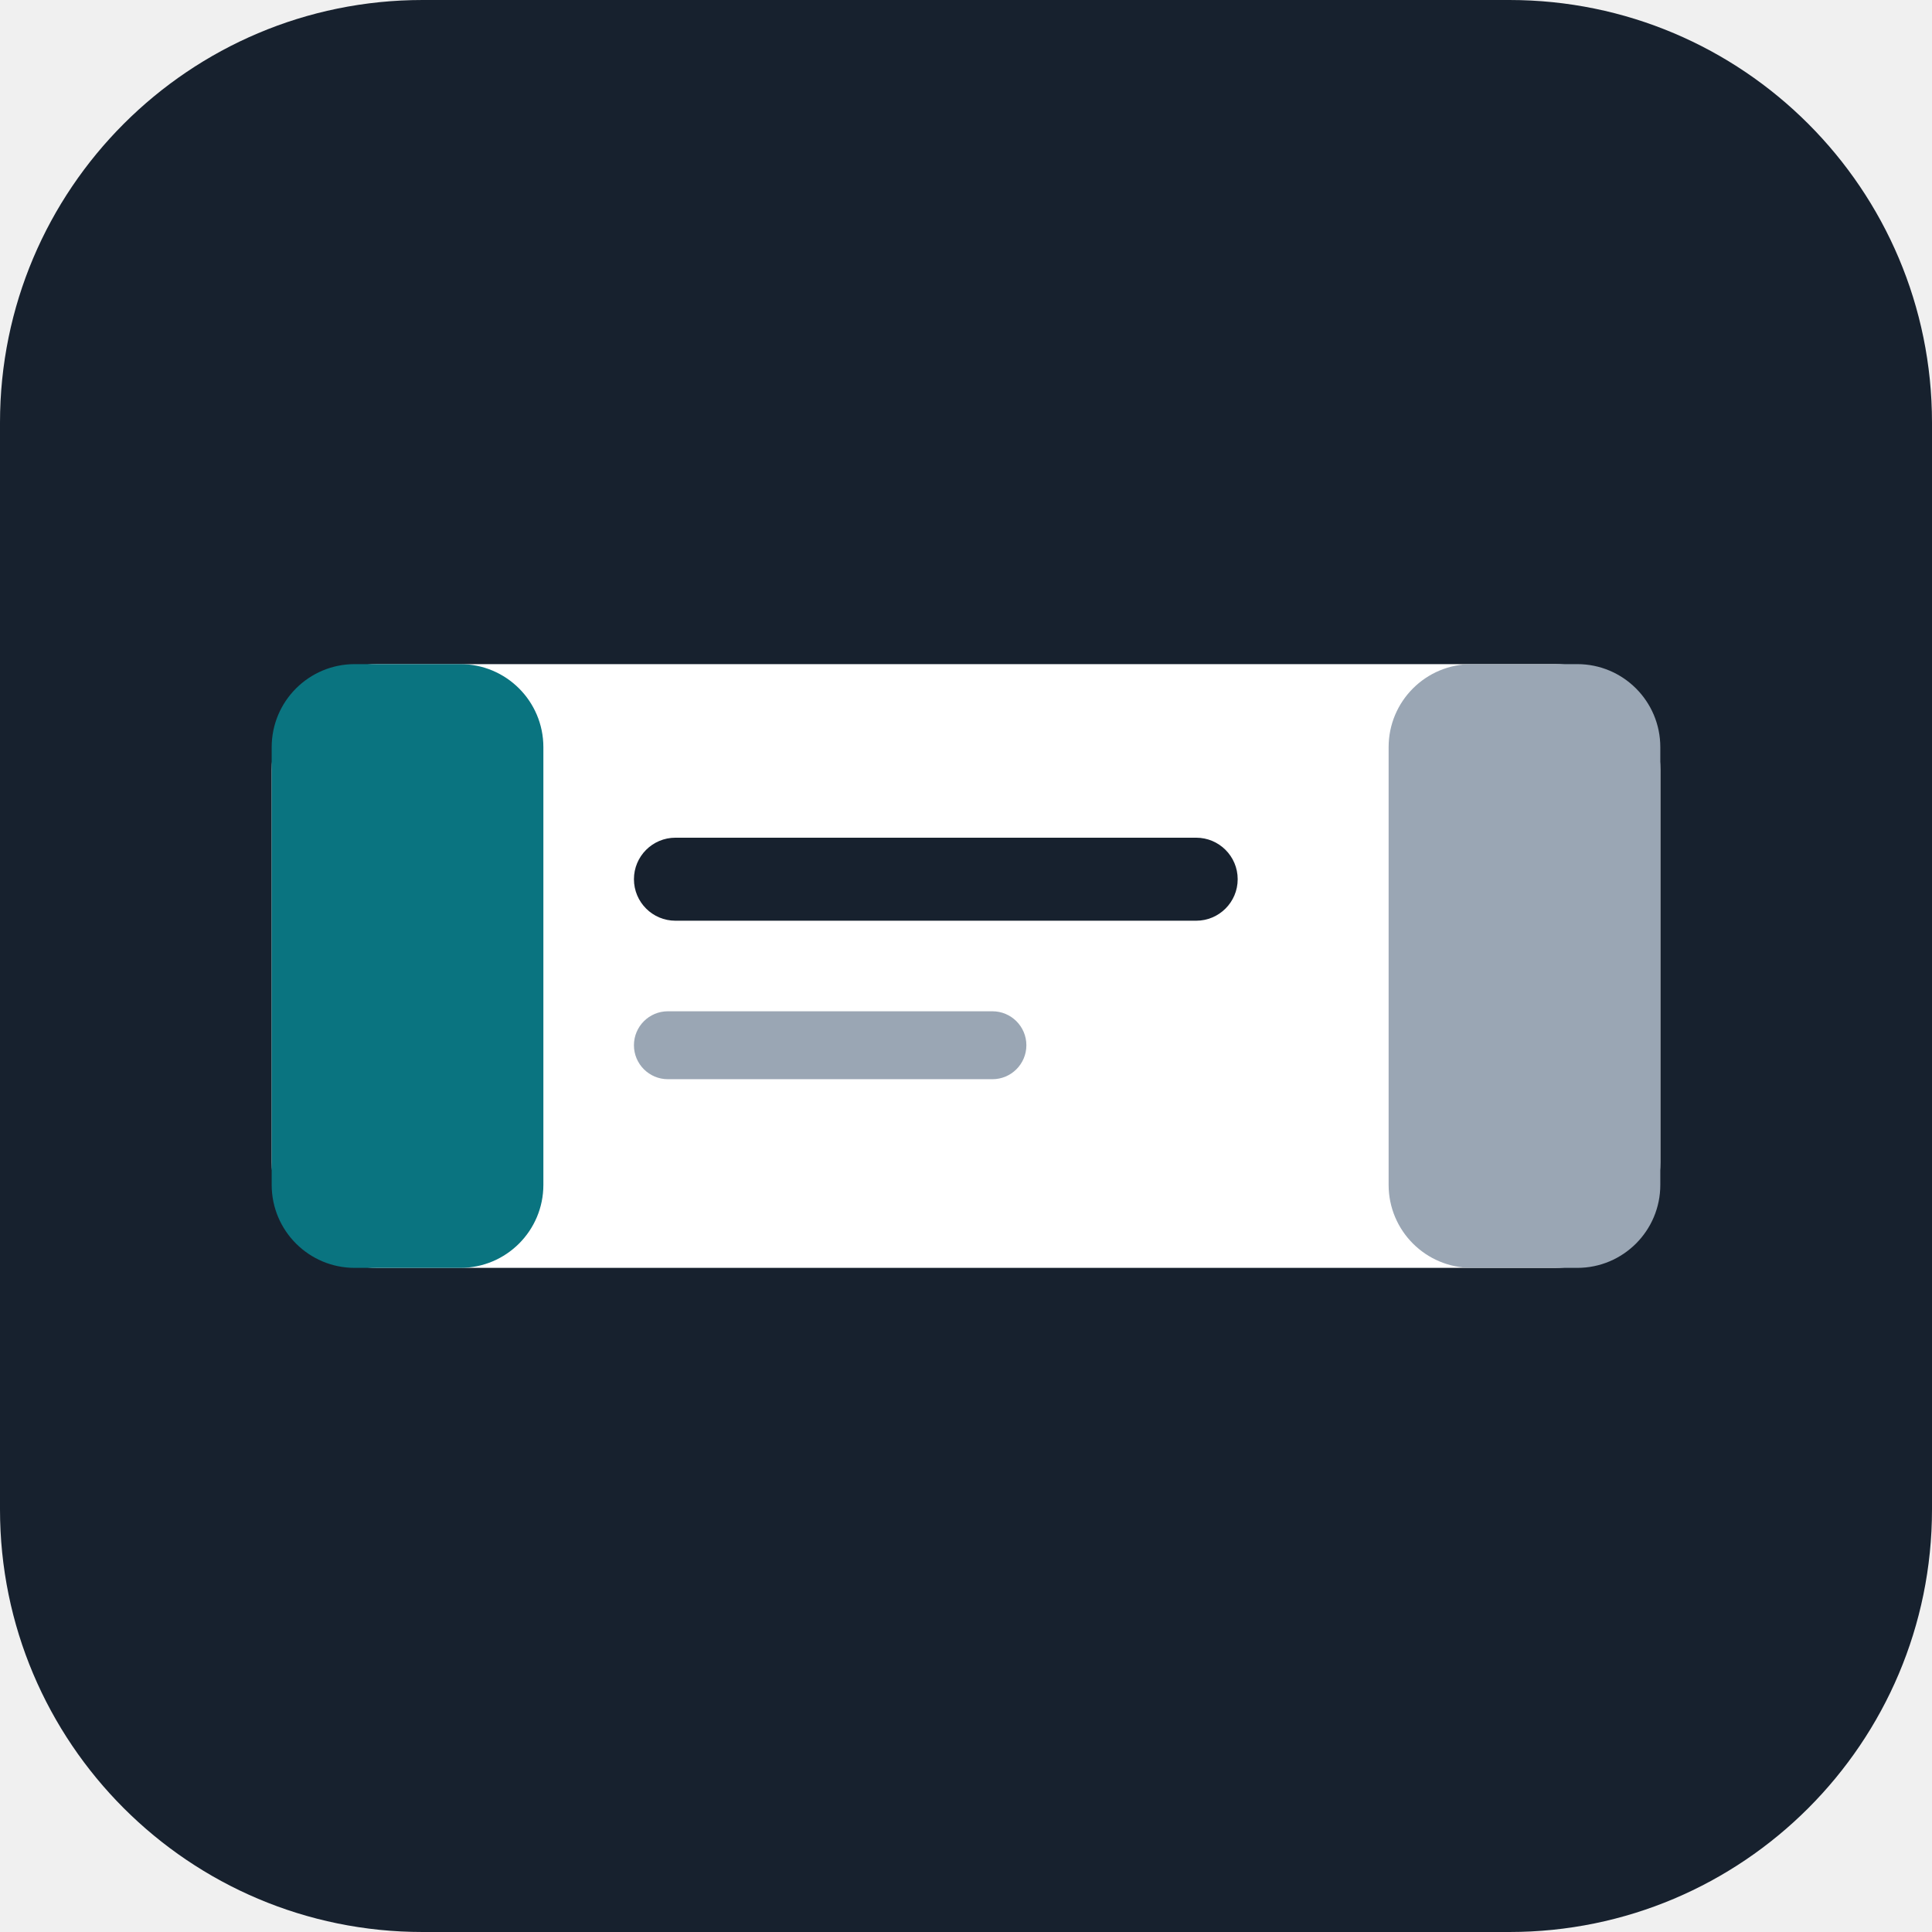
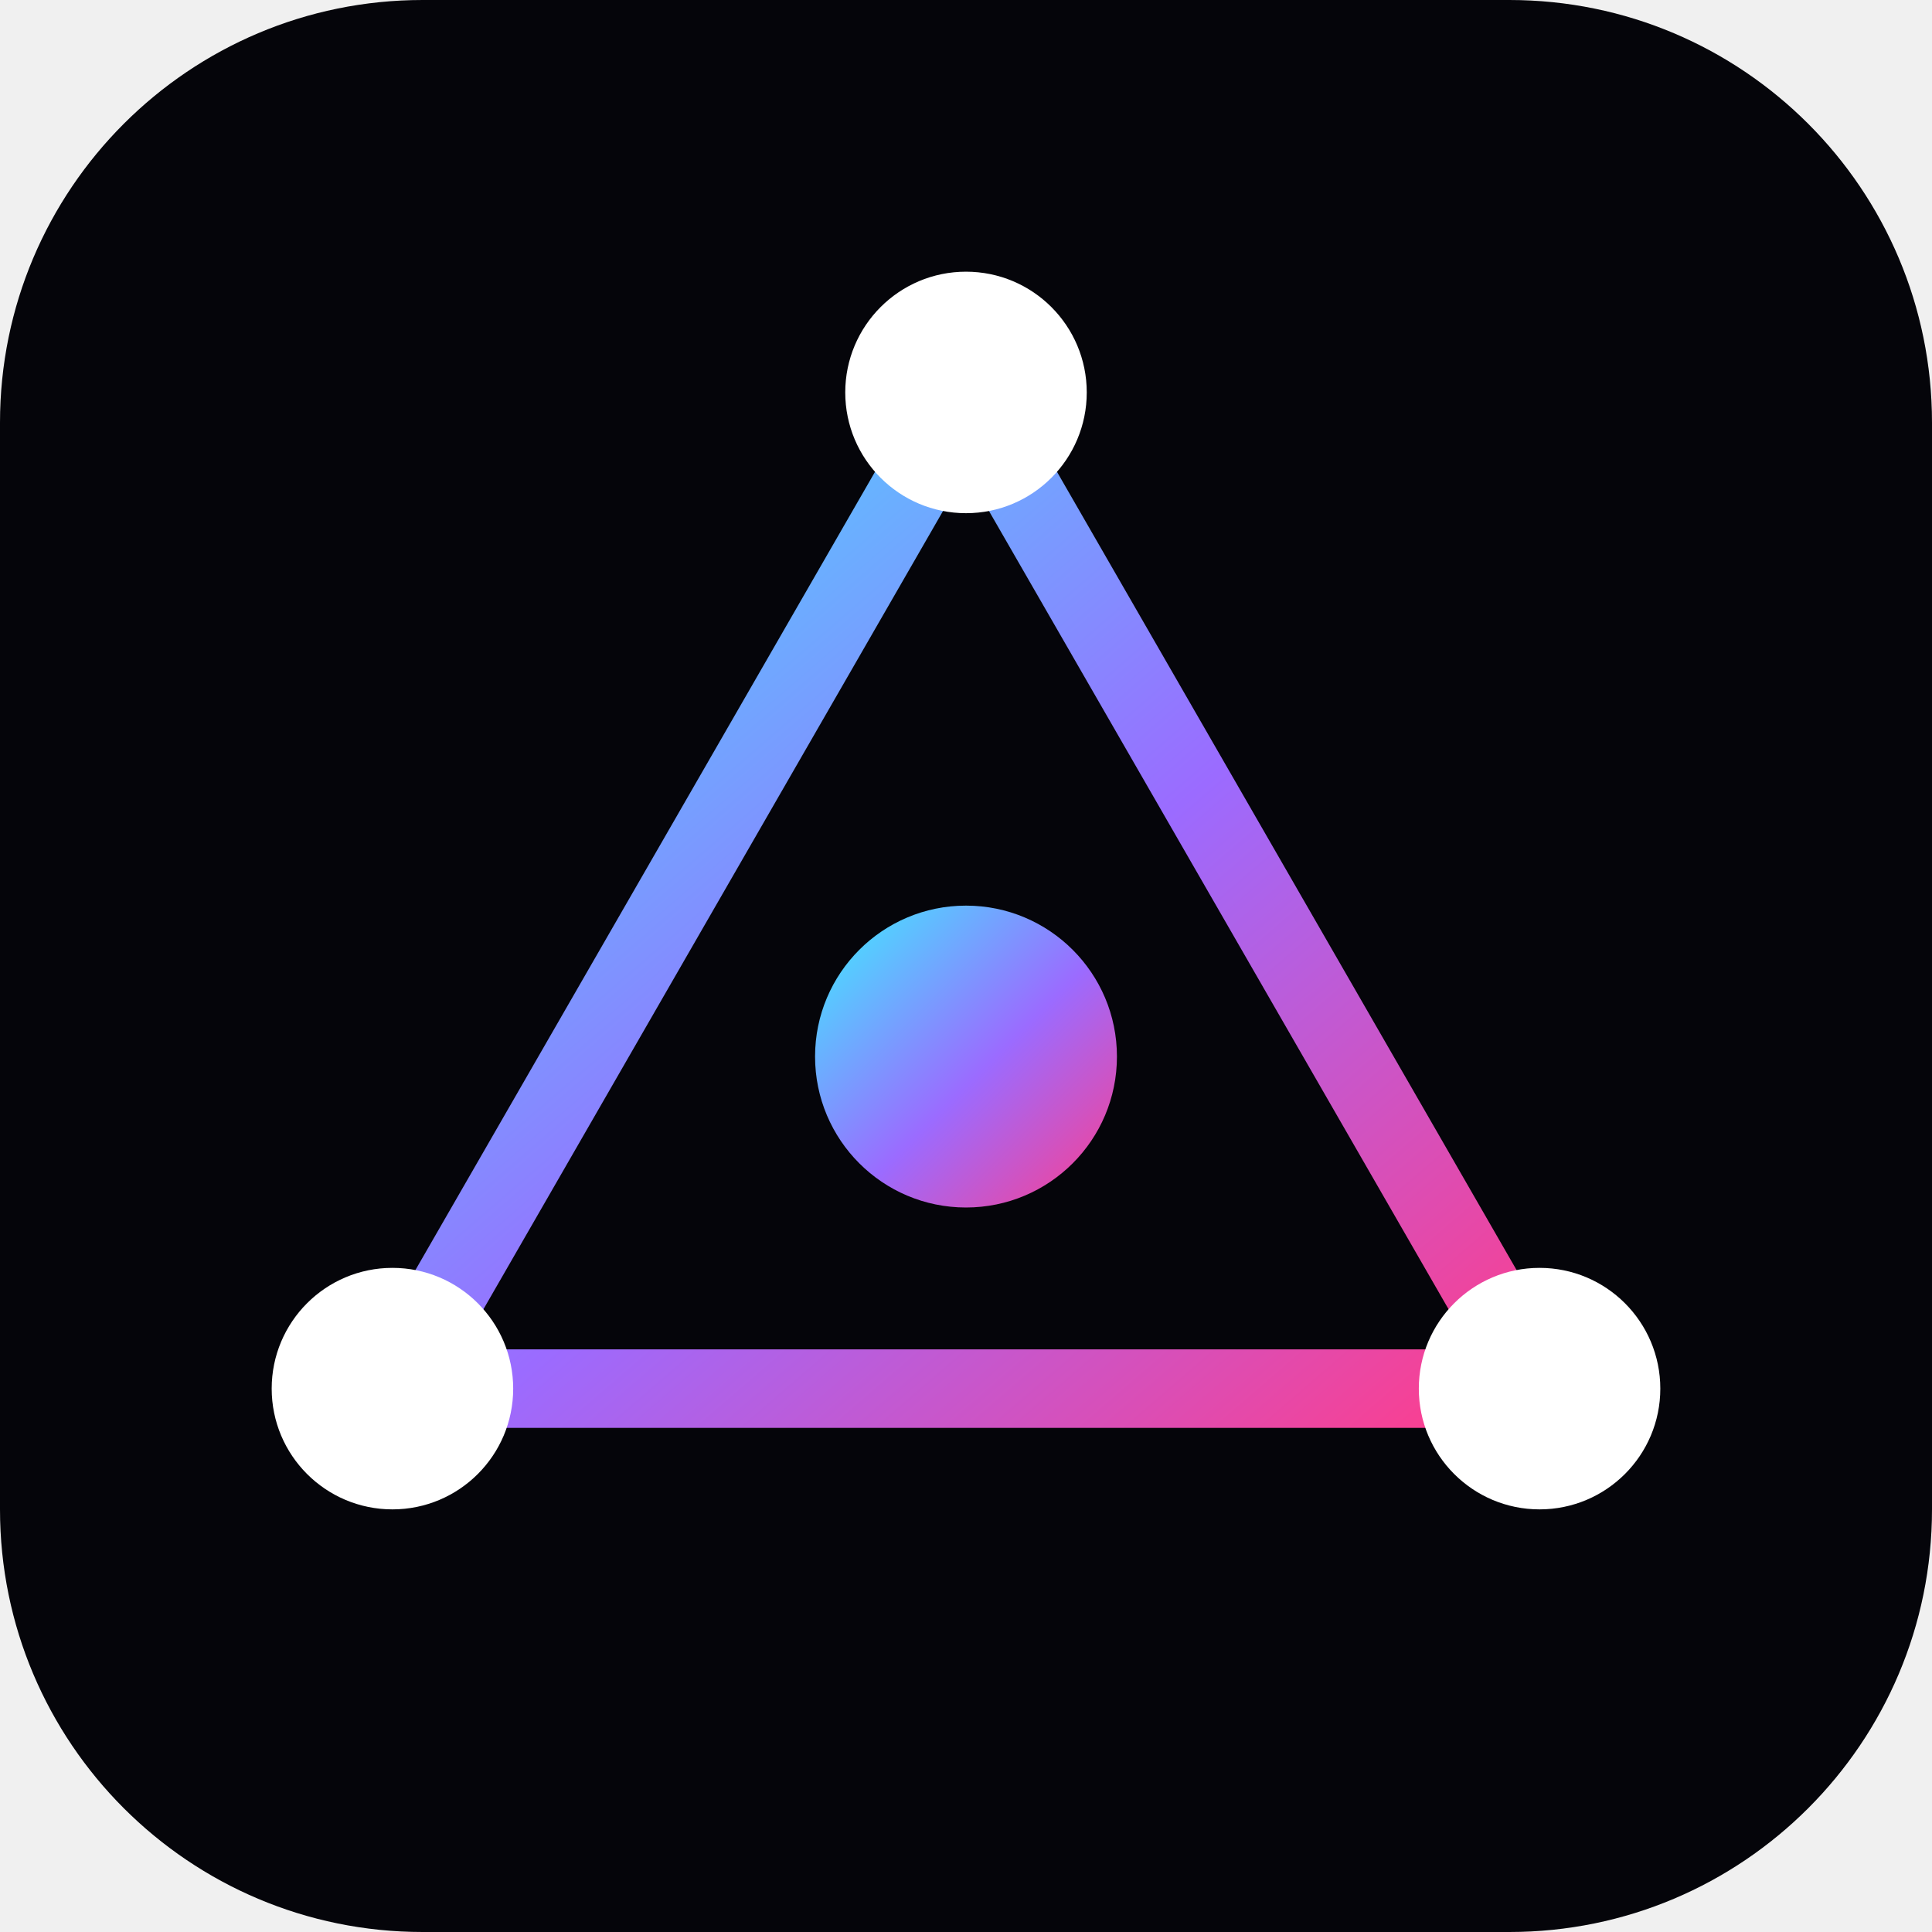
- <svg xmlns="http://www.w3.org/2000/svg" viewBox="0 0 512 512">
-   <rect width="512" height="512" rx="112" fill="#17212E" />
-   <rect x="72" y="176" width="368" height="160" rx="28" fill="#FFFFFF" />
-   <rect x="72" y="176" width="72" height="160" rx="22" fill="#0A7480" />
-   <rect x="368" y="176" width="72" height="160" rx="22" fill="#9AA6B4" />
-   <rect x="168" y="222" width="160" height="22" rx="11" fill="#17212E" />
-   <rect x="168" y="268" width="104" height="18" rx="9" fill="#9AA6B4" />
+ <svg xmlns="http://www.w3.org/2000/svg" viewBox="0 0 64 64">
+   <defs>
+     <linearGradient id="g" x1="0" y1="0" x2="1" y2="1">
+       <stop offset="0" stop-color="#3CF0FF" />
+       <stop offset=".55" stop-color="#9B6BFF" />
+       <stop offset="1" stop-color="#FF3D8B" />
+     </linearGradient>
+   </defs>
+   <rect width="64" height="64" rx="14" fill="#05050A" />
+   <path d="M32 13L51 46H13z" fill="none" stroke="url(#g)" stroke-width="2.6" />
+   <circle cx="32" cy="13" r="4" fill="#fff" />
+   <circle cx="51" cy="46" r="4" fill="#fff" />
+   <circle cx="13" cy="46" r="4" fill="#fff" />
+   <circle cx="32" cy="35" r="5" fill="url(#g)" />
</svg>
